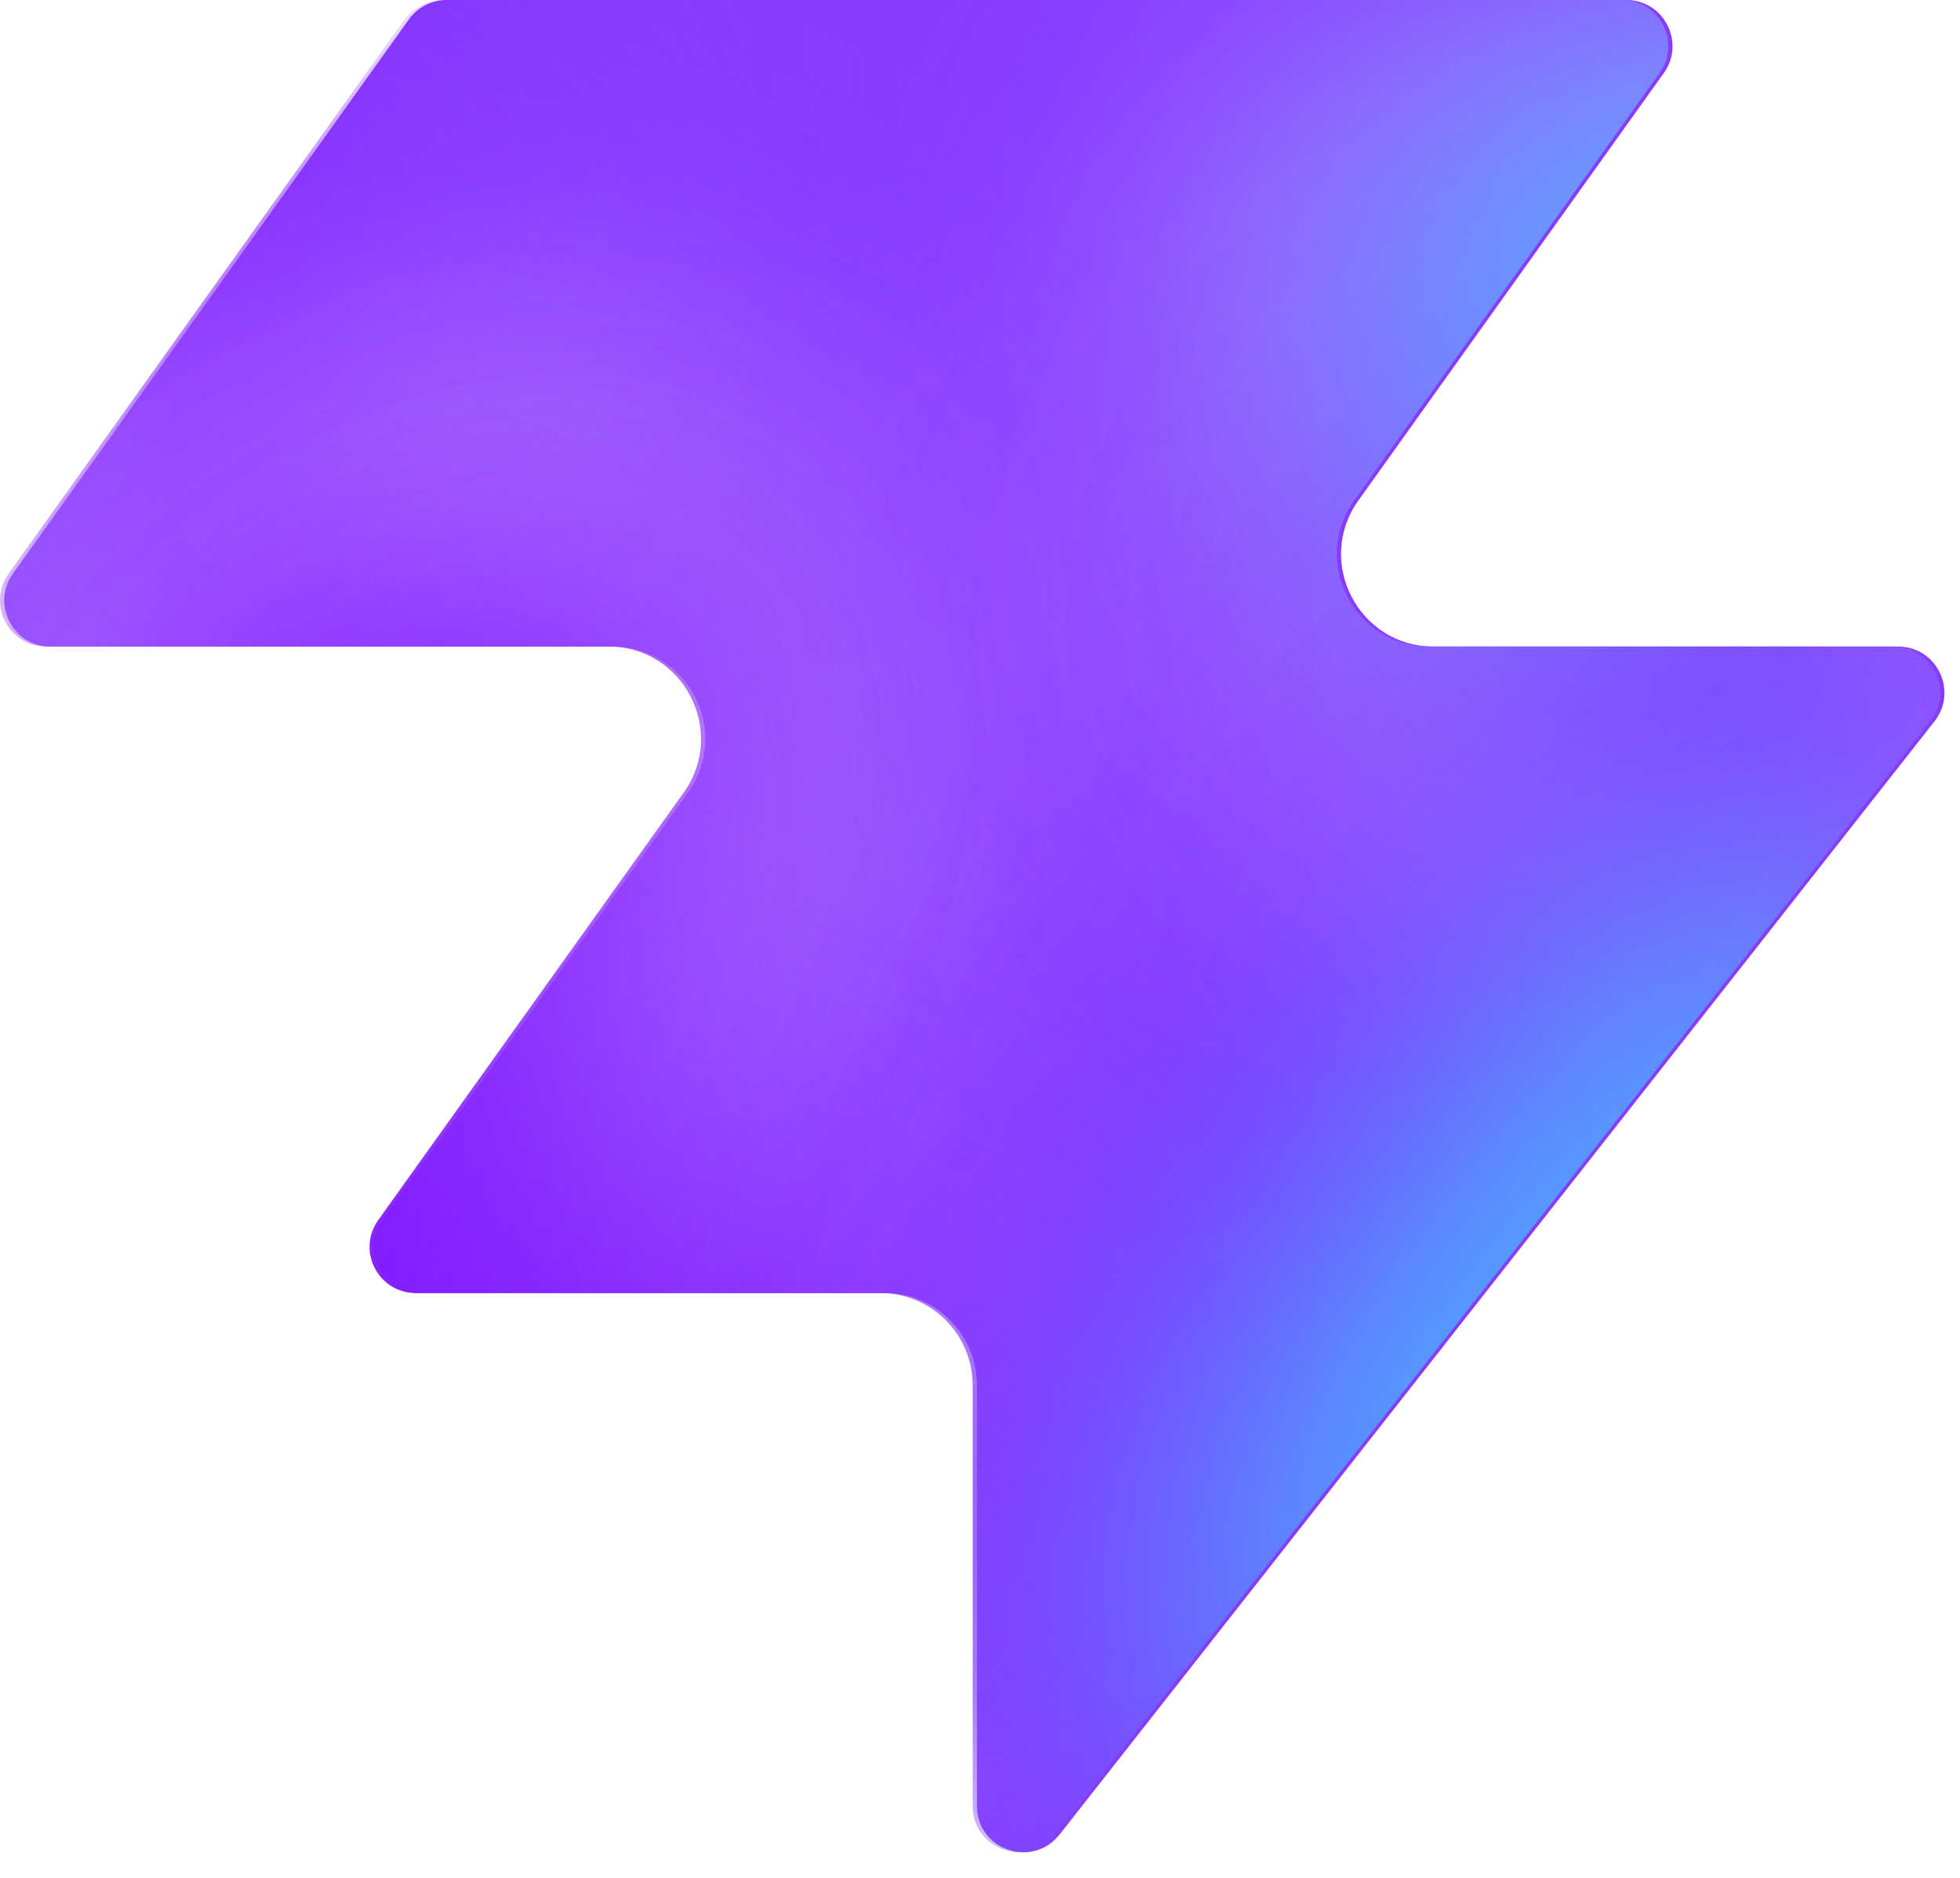
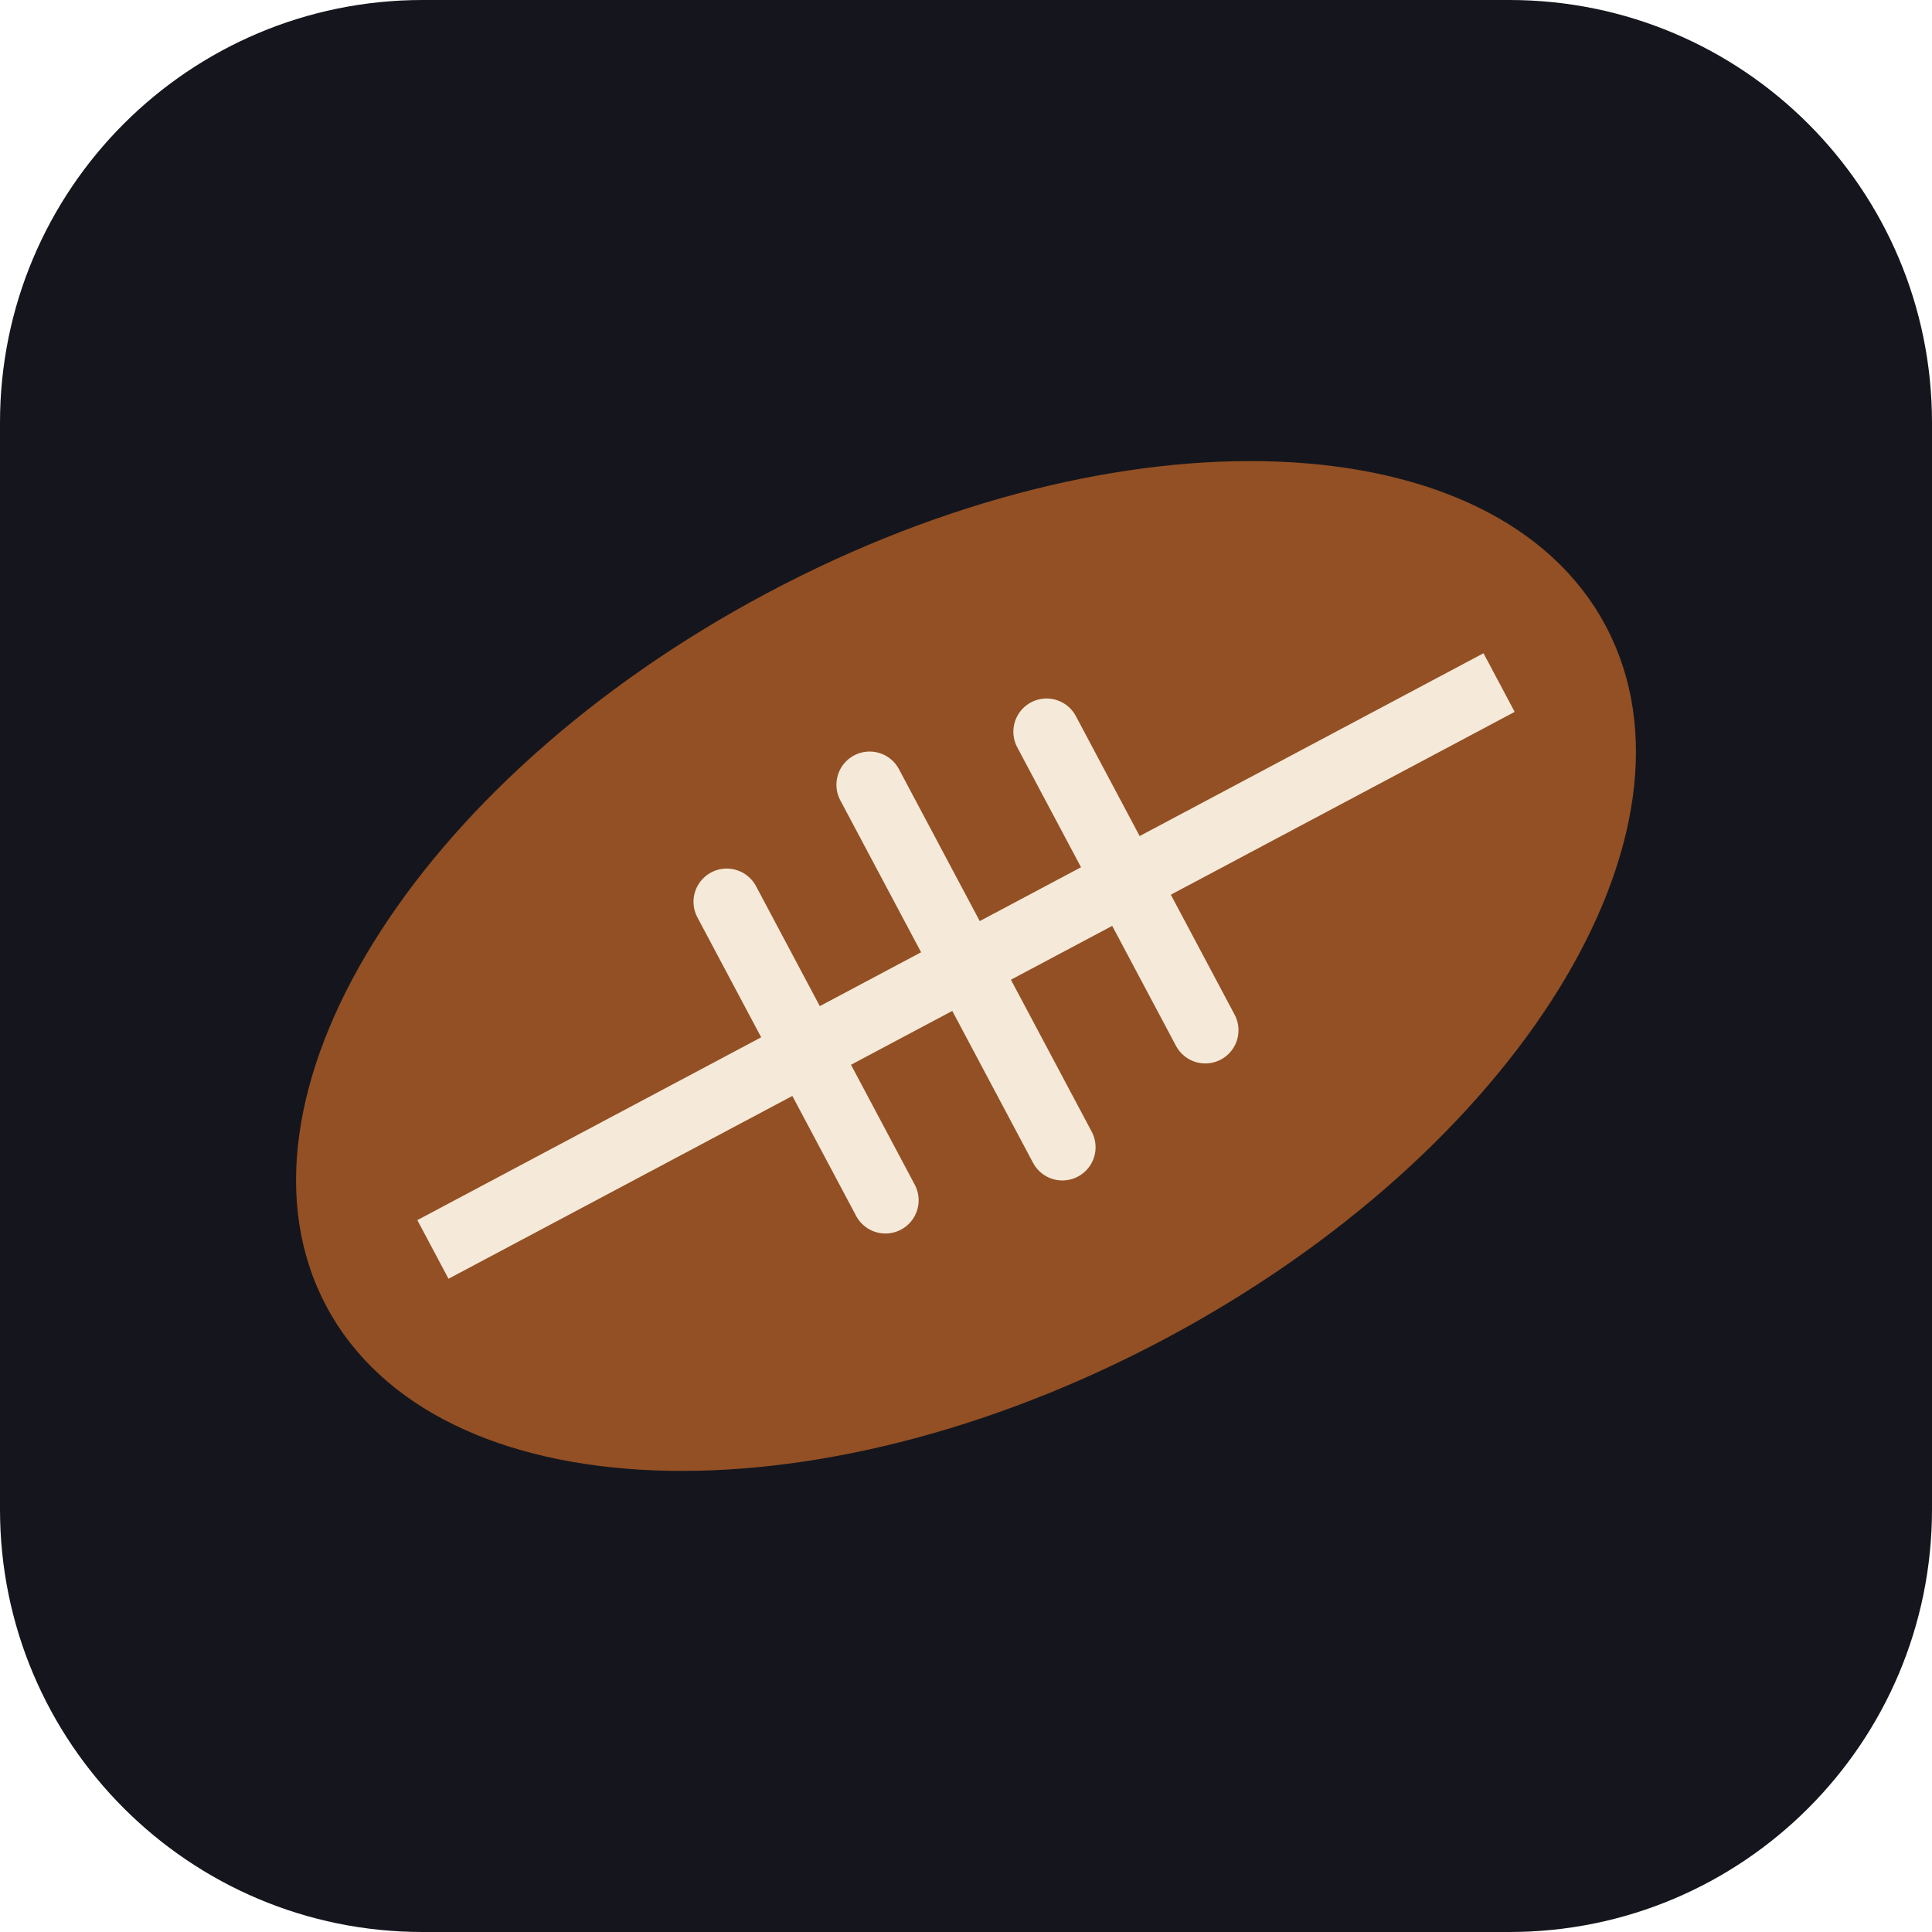
- <svg xmlns="http://www.w3.org/2000/svg" width="48" height="46" fill="none" viewBox="0 0 48 46">
-   <path fill="#863bff" d="M25.946 44.938c-.664.845-2.021.375-2.021-.698V33.937a2.26 2.26 0 0 0-2.262-2.262H10.287c-.92 0-1.456-1.04-.92-1.788l7.48-10.471c1.07-1.497 0-3.578-1.842-3.578H1.237c-.92 0-1.456-1.04-.92-1.788L10.013.474c.214-.297.556-.474.92-.474h28.894c.92 0 1.456 1.04.92 1.788l-7.48 10.471c-1.07 1.498 0 3.579 1.842 3.579h11.377c.943 0 1.473 1.088.89 1.83L25.947 44.94z" style="fill:#863bff;fill:color(display-p3 .525 .23 1);fill-opacity:1" />
-   <mask id="a" width="48" height="46" x="0" y="0" maskUnits="userSpaceOnUse" style="mask-type:alpha">
-     <path fill="#000" d="M25.842 44.938c-.664.844-2.021.375-2.021-.698V33.937a2.26 2.26 0 0 0-2.262-2.262H10.183c-.92 0-1.456-1.04-.92-1.788l7.48-10.471c1.07-1.498 0-3.579-1.842-3.579H1.133c-.92 0-1.456-1.04-.92-1.787L9.91.473c.214-.297.556-.474.92-.474h28.894c.92 0 1.456 1.04.92 1.788l-7.48 10.471c-1.07 1.498 0 3.578 1.842 3.578h11.377c.943 0 1.473 1.088.89 1.832L25.843 44.94z" style="fill:#000;fill-opacity:1" />
-   </mask>
-   <g mask="url(#a)">
-     <g filter="url(#b)">
-       <ellipse cx="5.508" cy="14.704" fill="#ede6ff" rx="5.508" ry="14.704" style="fill:#ede6ff;fill:color(display-p3 .927 .903 1);fill-opacity:1" transform="matrix(.00324 1 1 -.00324 -4.47 31.516)" />
-     </g>
-     <g filter="url(#c)">
-       <ellipse cx="10.399" cy="29.851" fill="#ede6ff" rx="10.399" ry="29.851" style="fill:#ede6ff;fill:color(display-p3 .927 .903 1);fill-opacity:1" transform="matrix(.00324 1 1 -.00324 -39.328 7.883)" />
-     </g>
-     <g filter="url(#d)">
-       <ellipse cx="5.508" cy="30.487" fill="#7e14ff" rx="5.508" ry="30.487" style="fill:#7e14ff;fill:color(display-p3 .492 .077 1);fill-opacity:1" transform="rotate(89.814 -25.913 -14.639)scale(1 -1)" />
-     </g>
-     <g filter="url(#e)">
-       <ellipse cx="5.508" cy="30.599" fill="#7e14ff" rx="5.508" ry="30.599" style="fill:#7e14ff;fill:color(display-p3 .492 .077 1);fill-opacity:1" transform="rotate(89.814 -32.644 -3.334)scale(1 -1)" />
-     </g>
-     <g filter="url(#f)">
-       <ellipse cx="5.508" cy="30.599" fill="#7e14ff" rx="5.508" ry="30.599" style="fill:#7e14ff;fill:color(display-p3 .492 .077 1);fill-opacity:1" transform="matrix(.00324 1 1 -.00324 -34.34 30.47)" />
-     </g>
-     <g filter="url(#g)">
-       <ellipse cx="14.072" cy="22.078" fill="#ede6ff" rx="14.072" ry="22.078" style="fill:#ede6ff;fill:color(display-p3 .927 .903 1);fill-opacity:1" transform="rotate(93.35 24.506 48.493)scale(-1 1)" />
-     </g>
-     <g filter="url(#h)">
-       <ellipse cx="3.47" cy="21.501" fill="#7e14ff" rx="3.47" ry="21.501" style="fill:#7e14ff;fill:color(display-p3 .492 .077 1);fill-opacity:1" transform="rotate(89.009 28.708 47.59)scale(-1 1)" />
-     </g>
-     <g filter="url(#i)">
-       <ellipse cx="3.47" cy="21.501" fill="#7e14ff" rx="3.47" ry="21.501" style="fill:#7e14ff;fill:color(display-p3 .492 .077 1);fill-opacity:1" transform="rotate(89.009 28.708 47.59)scale(-1 1)" />
-     </g>
-     <g filter="url(#j)">
-       <ellipse cx=".387" cy="8.972" fill="#7e14ff" rx="4.407" ry="29.108" style="fill:#7e14ff;fill:color(display-p3 .492 .077 1);fill-opacity:1" transform="rotate(39.51 .387 8.972)" />
-     </g>
-     <g filter="url(#k)">
-       <ellipse cx="47.523" cy="-6.092" fill="#7e14ff" rx="4.407" ry="29.108" style="fill:#7e14ff;fill:color(display-p3 .492 .077 1);fill-opacity:1" transform="rotate(37.892 47.523 -6.092)" />
-     </g>
-     <g filter="url(#l)">
-       <ellipse cx="41.412" cy="6.333" fill="#47bfff" rx="5.971" ry="9.665" style="fill:#47bfff;fill:color(display-p3 .28 .748 1);fill-opacity:1" transform="rotate(37.892 41.412 6.333)" />
-     </g>
-     <g filter="url(#m)">
-       <ellipse cx="-1.879" cy="38.332" fill="#7e14ff" rx="4.407" ry="29.108" style="fill:#7e14ff;fill:color(display-p3 .492 .077 1);fill-opacity:1" transform="rotate(37.892 -1.88 38.332)" />
-     </g>
-     <g filter="url(#n)">
-       <ellipse cx="-1.879" cy="38.332" fill="#7e14ff" rx="4.407" ry="29.108" style="fill:#7e14ff;fill:color(display-p3 .492 .077 1);fill-opacity:1" transform="rotate(37.892 -1.88 38.332)" />
-     </g>
-     <g filter="url(#o)">
-       <ellipse cx="35.651" cy="29.907" fill="#7e14ff" rx="4.407" ry="29.108" style="fill:#7e14ff;fill:color(display-p3 .492 .077 1);fill-opacity:1" transform="rotate(37.892 35.651 29.907)" />
-     </g>
-     <g filter="url(#p)">
-       <ellipse cx="38.418" cy="32.4" fill="#47bfff" rx="5.971" ry="15.297" style="fill:#47bfff;fill:color(display-p3 .28 .748 1);fill-opacity:1" transform="rotate(37.892 38.418 32.4)" />
-     </g>
+ <svg xmlns="http://www.w3.org/2000/svg" viewBox="0 0 32 32" width="32" height="32">
+   <rect width="32" height="32" rx="7" fill="#15161d" />
+   <g transform="rotate(-28 16 16)">
+     <ellipse cx="16" cy="16" rx="12" ry="7" fill="#935024" />
+     <path d="M6 16h20" stroke="#f5ead9" stroke-width="1.1" />
+     <path d="M13 13.2v5.6M16 12.6v6.8M19 13.2v5.6" stroke="#f5ead9" stroke-width="1.1" stroke-linecap="round" />
  </g>
-   <defs>
-     <filter id="b" width="60.045" height="41.654" x="-19.77" y="16.149" color-interpolation-filters="sRGB" filterUnits="userSpaceOnUse">
-       <feFlood flood-opacity="0" result="BackgroundImageFix" />
-       <feBlend in="SourceGraphic" in2="BackgroundImageFix" result="shape" />
-       <feGaussianBlur result="effect1_foregroundBlur_2002_17158" stdDeviation="7.659" />
-     </filter>
-     <filter id="c" width="90.34" height="51.437" x="-54.613" y="-7.533" color-interpolation-filters="sRGB" filterUnits="userSpaceOnUse">
-       <feFlood flood-opacity="0" result="BackgroundImageFix" />
-       <feBlend in="SourceGraphic" in2="BackgroundImageFix" result="shape" />
-       <feGaussianBlur result="effect1_foregroundBlur_2002_17158" stdDeviation="7.659" />
-     </filter>
-     <filter id="d" width="79.355" height="29.4" x="-49.64" y="2.03" color-interpolation-filters="sRGB" filterUnits="userSpaceOnUse">
-       <feFlood flood-opacity="0" result="BackgroundImageFix" />
-       <feBlend in="SourceGraphic" in2="BackgroundImageFix" result="shape" />
-       <feGaussianBlur result="effect1_foregroundBlur_2002_17158" stdDeviation="4.596" />
-     </filter>
-     <filter id="e" width="79.579" height="29.4" x="-45.045" y="20.029" color-interpolation-filters="sRGB" filterUnits="userSpaceOnUse">
-       <feFlood flood-opacity="0" result="BackgroundImageFix" />
-       <feBlend in="SourceGraphic" in2="BackgroundImageFix" result="shape" />
-       <feGaussianBlur result="effect1_foregroundBlur_2002_17158" stdDeviation="4.596" />
-     </filter>
-     <filter id="f" width="79.579" height="29.4" x="-43.513" y="21.178" color-interpolation-filters="sRGB" filterUnits="userSpaceOnUse">
-       <feFlood flood-opacity="0" result="BackgroundImageFix" />
-       <feBlend in="SourceGraphic" in2="BackgroundImageFix" result="shape" />
-       <feGaussianBlur result="effect1_foregroundBlur_2002_17158" stdDeviation="4.596" />
-     </filter>
-     <filter id="g" width="74.749" height="58.852" x="15.756" y="-17.901" color-interpolation-filters="sRGB" filterUnits="userSpaceOnUse">
-       <feFlood flood-opacity="0" result="BackgroundImageFix" />
-       <feBlend in="SourceGraphic" in2="BackgroundImageFix" result="shape" />
-       <feGaussianBlur result="effect1_foregroundBlur_2002_17158" stdDeviation="7.659" />
-     </filter>
-     <filter id="h" width="61.377" height="25.362" x="23.548" y="2.284" color-interpolation-filters="sRGB" filterUnits="userSpaceOnUse">
-       <feFlood flood-opacity="0" result="BackgroundImageFix" />
-       <feBlend in="SourceGraphic" in2="BackgroundImageFix" result="shape" />
-       <feGaussianBlur result="effect1_foregroundBlur_2002_17158" stdDeviation="4.596" />
-     </filter>
-     <filter id="i" width="61.377" height="25.362" x="23.548" y="2.284" color-interpolation-filters="sRGB" filterUnits="userSpaceOnUse">
-       <feFlood flood-opacity="0" result="BackgroundImageFix" />
-       <feBlend in="SourceGraphic" in2="BackgroundImageFix" result="shape" />
-       <feGaussianBlur result="effect1_foregroundBlur_2002_17158" stdDeviation="4.596" />
-     </filter>
-     <filter id="j" width="56.045" height="63.649" x="-27.636" y="-22.853" color-interpolation-filters="sRGB" filterUnits="userSpaceOnUse">
-       <feFlood flood-opacity="0" result="BackgroundImageFix" />
-       <feBlend in="SourceGraphic" in2="BackgroundImageFix" result="shape" />
-       <feGaussianBlur result="effect1_foregroundBlur_2002_17158" stdDeviation="4.596" />
-     </filter>
-     <filter id="k" width="54.814" height="64.646" x="20.116" y="-38.415" color-interpolation-filters="sRGB" filterUnits="userSpaceOnUse">
-       <feFlood flood-opacity="0" result="BackgroundImageFix" />
-       <feBlend in="SourceGraphic" in2="BackgroundImageFix" result="shape" />
-       <feGaussianBlur result="effect1_foregroundBlur_2002_17158" stdDeviation="4.596" />
-     </filter>
-     <filter id="l" width="33.541" height="35.313" x="24.641" y="-11.323" color-interpolation-filters="sRGB" filterUnits="userSpaceOnUse">
-       <feFlood flood-opacity="0" result="BackgroundImageFix" />
-       <feBlend in="SourceGraphic" in2="BackgroundImageFix" result="shape" />
-       <feGaussianBlur result="effect1_foregroundBlur_2002_17158" stdDeviation="4.596" />
-     </filter>
-     <filter id="m" width="54.814" height="64.646" x="-29.286" y="6.009" color-interpolation-filters="sRGB" filterUnits="userSpaceOnUse">
-       <feFlood flood-opacity="0" result="BackgroundImageFix" />
-       <feBlend in="SourceGraphic" in2="BackgroundImageFix" result="shape" />
-       <feGaussianBlur result="effect1_foregroundBlur_2002_17158" stdDeviation="4.596" />
-     </filter>
-     <filter id="n" width="54.814" height="64.646" x="-29.286" y="6.009" color-interpolation-filters="sRGB" filterUnits="userSpaceOnUse">
-       <feFlood flood-opacity="0" result="BackgroundImageFix" />
-       <feBlend in="SourceGraphic" in2="BackgroundImageFix" result="shape" />
-       <feGaussianBlur result="effect1_foregroundBlur_2002_17158" stdDeviation="4.596" />
-     </filter>
-     <filter id="o" width="54.814" height="64.646" x="8.244" y="-2.416" color-interpolation-filters="sRGB" filterUnits="userSpaceOnUse">
-       <feFlood flood-opacity="0" result="BackgroundImageFix" />
-       <feBlend in="SourceGraphic" in2="BackgroundImageFix" result="shape" />
-       <feGaussianBlur result="effect1_foregroundBlur_2002_17158" stdDeviation="4.596" />
-     </filter>
-     <filter id="p" width="39.409" height="43.623" x="18.713" y="10.588" color-interpolation-filters="sRGB" filterUnits="userSpaceOnUse">
-       <feFlood flood-opacity="0" result="BackgroundImageFix" />
-       <feBlend in="SourceGraphic" in2="BackgroundImageFix" result="shape" />
-       <feGaussianBlur result="effect1_foregroundBlur_2002_17158" stdDeviation="4.596" />
-     </filter>
-   </defs>
</svg>
